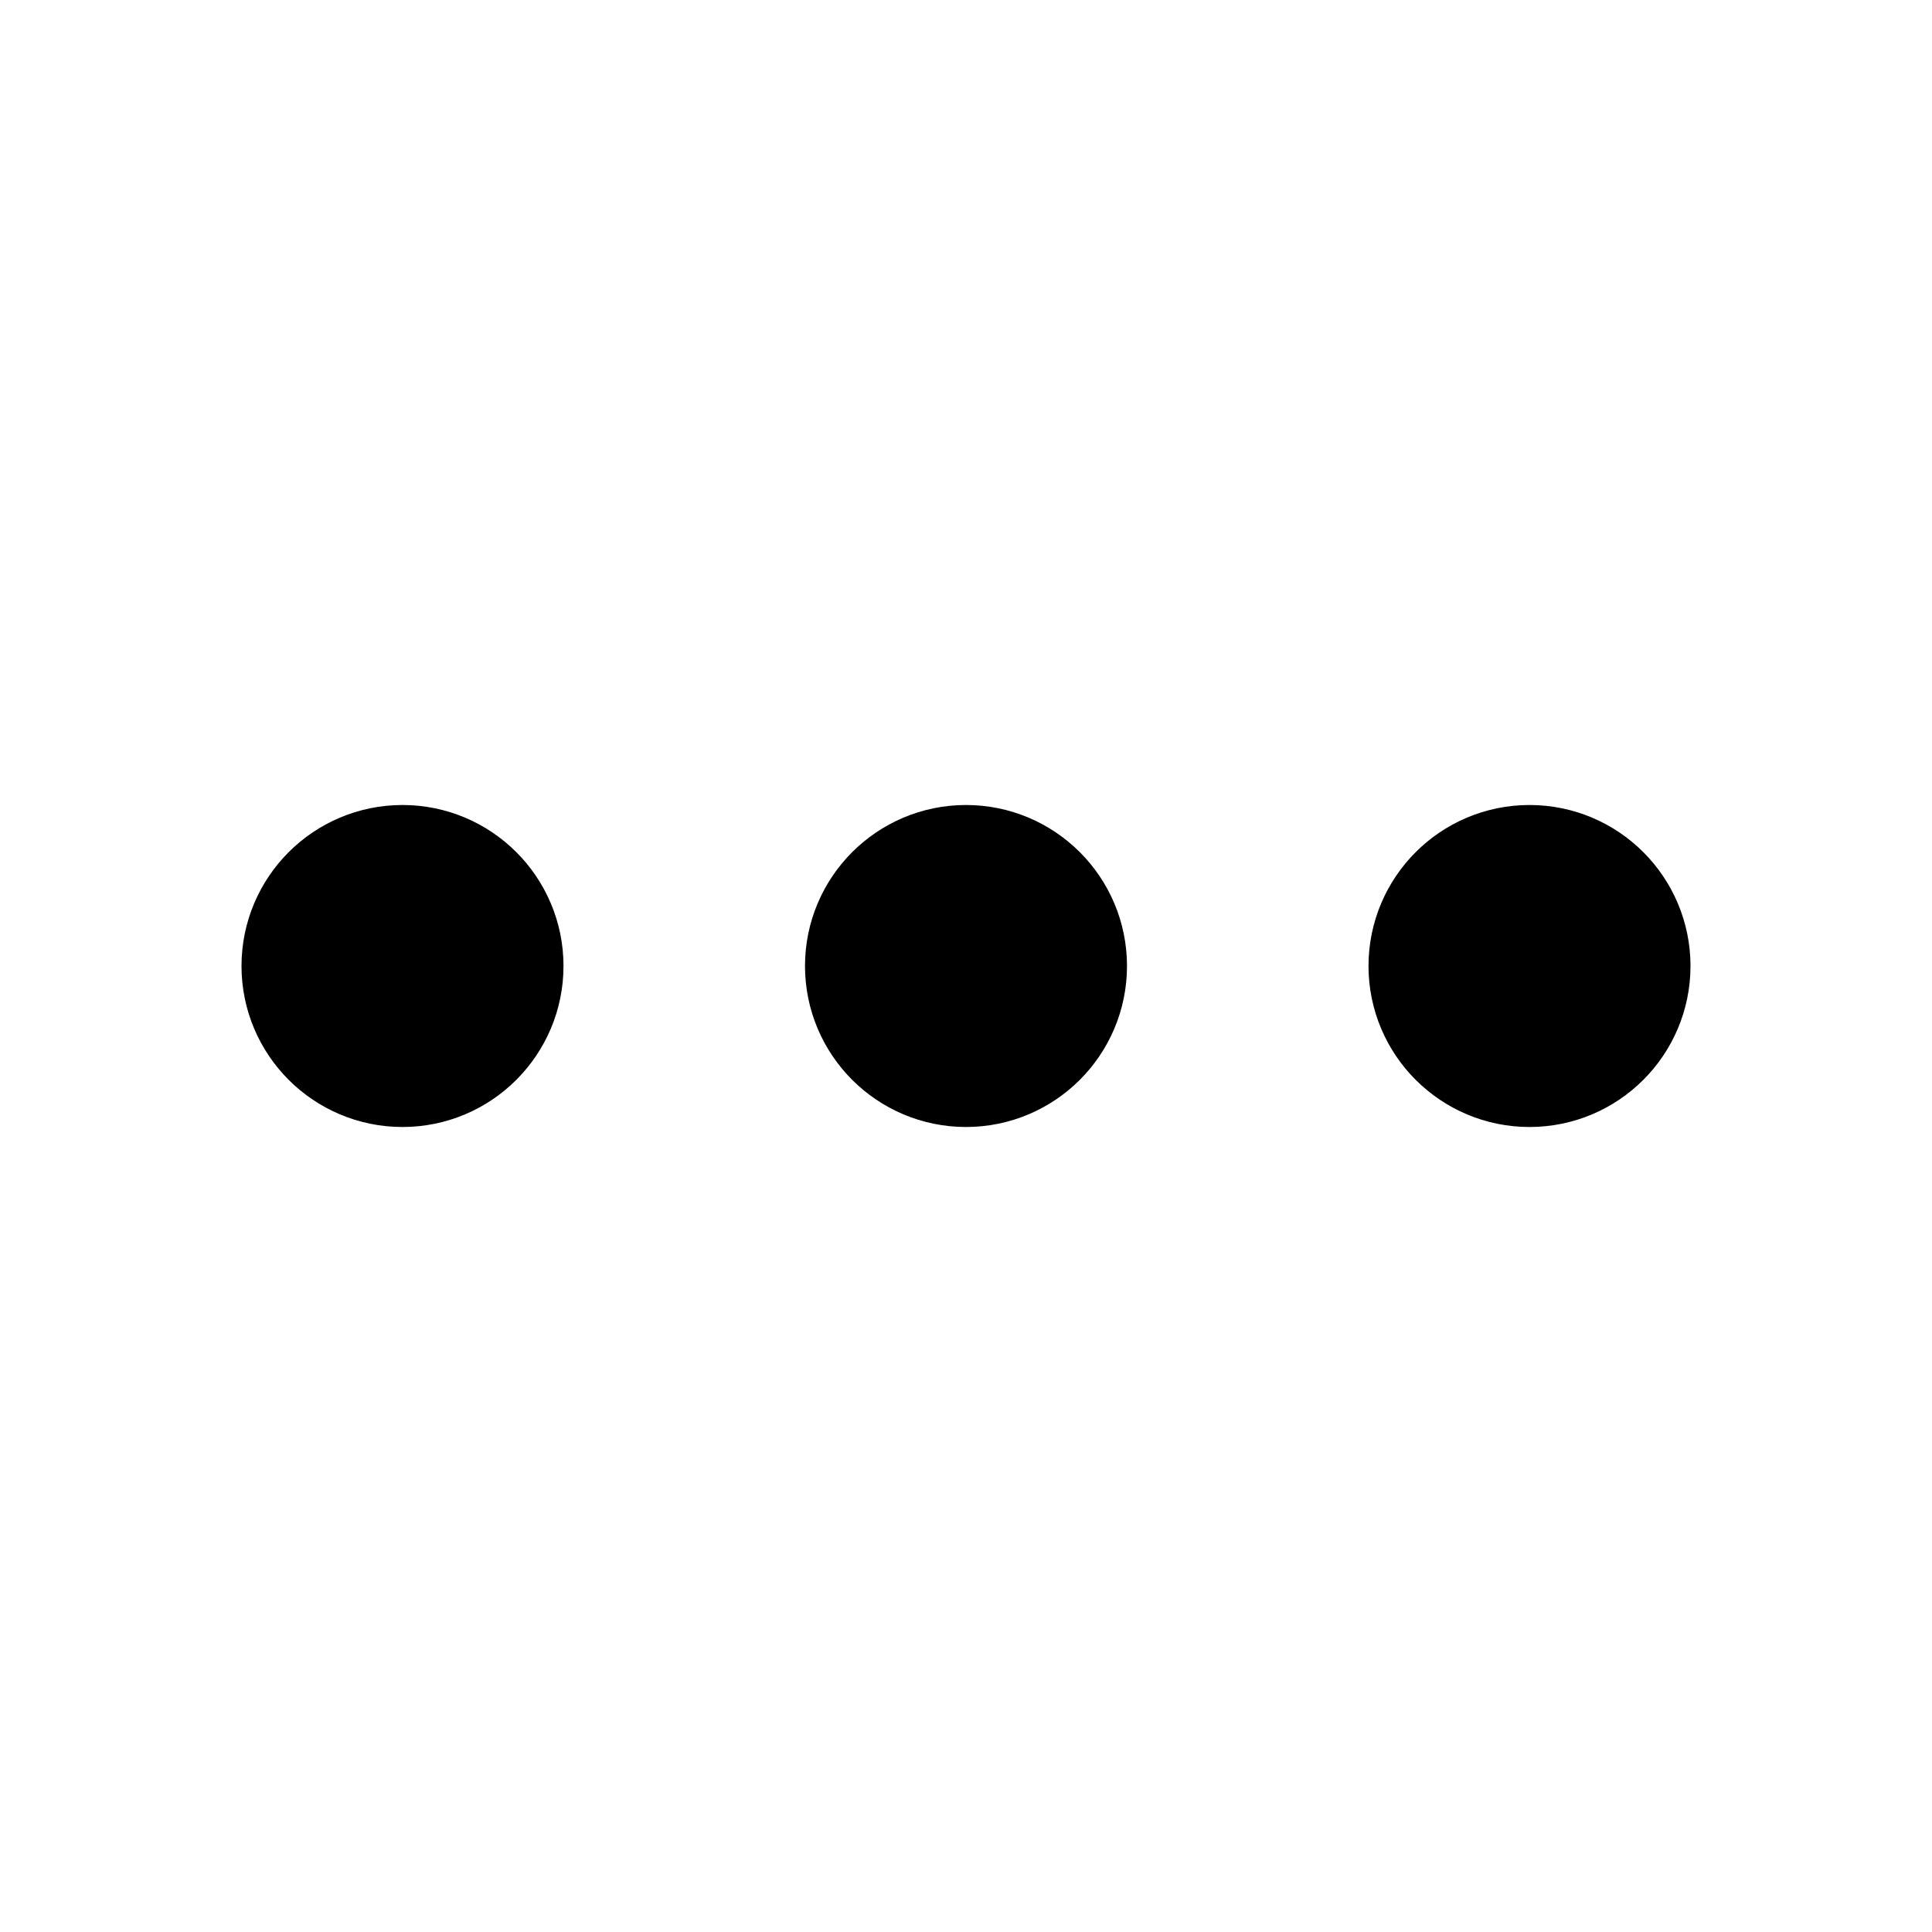
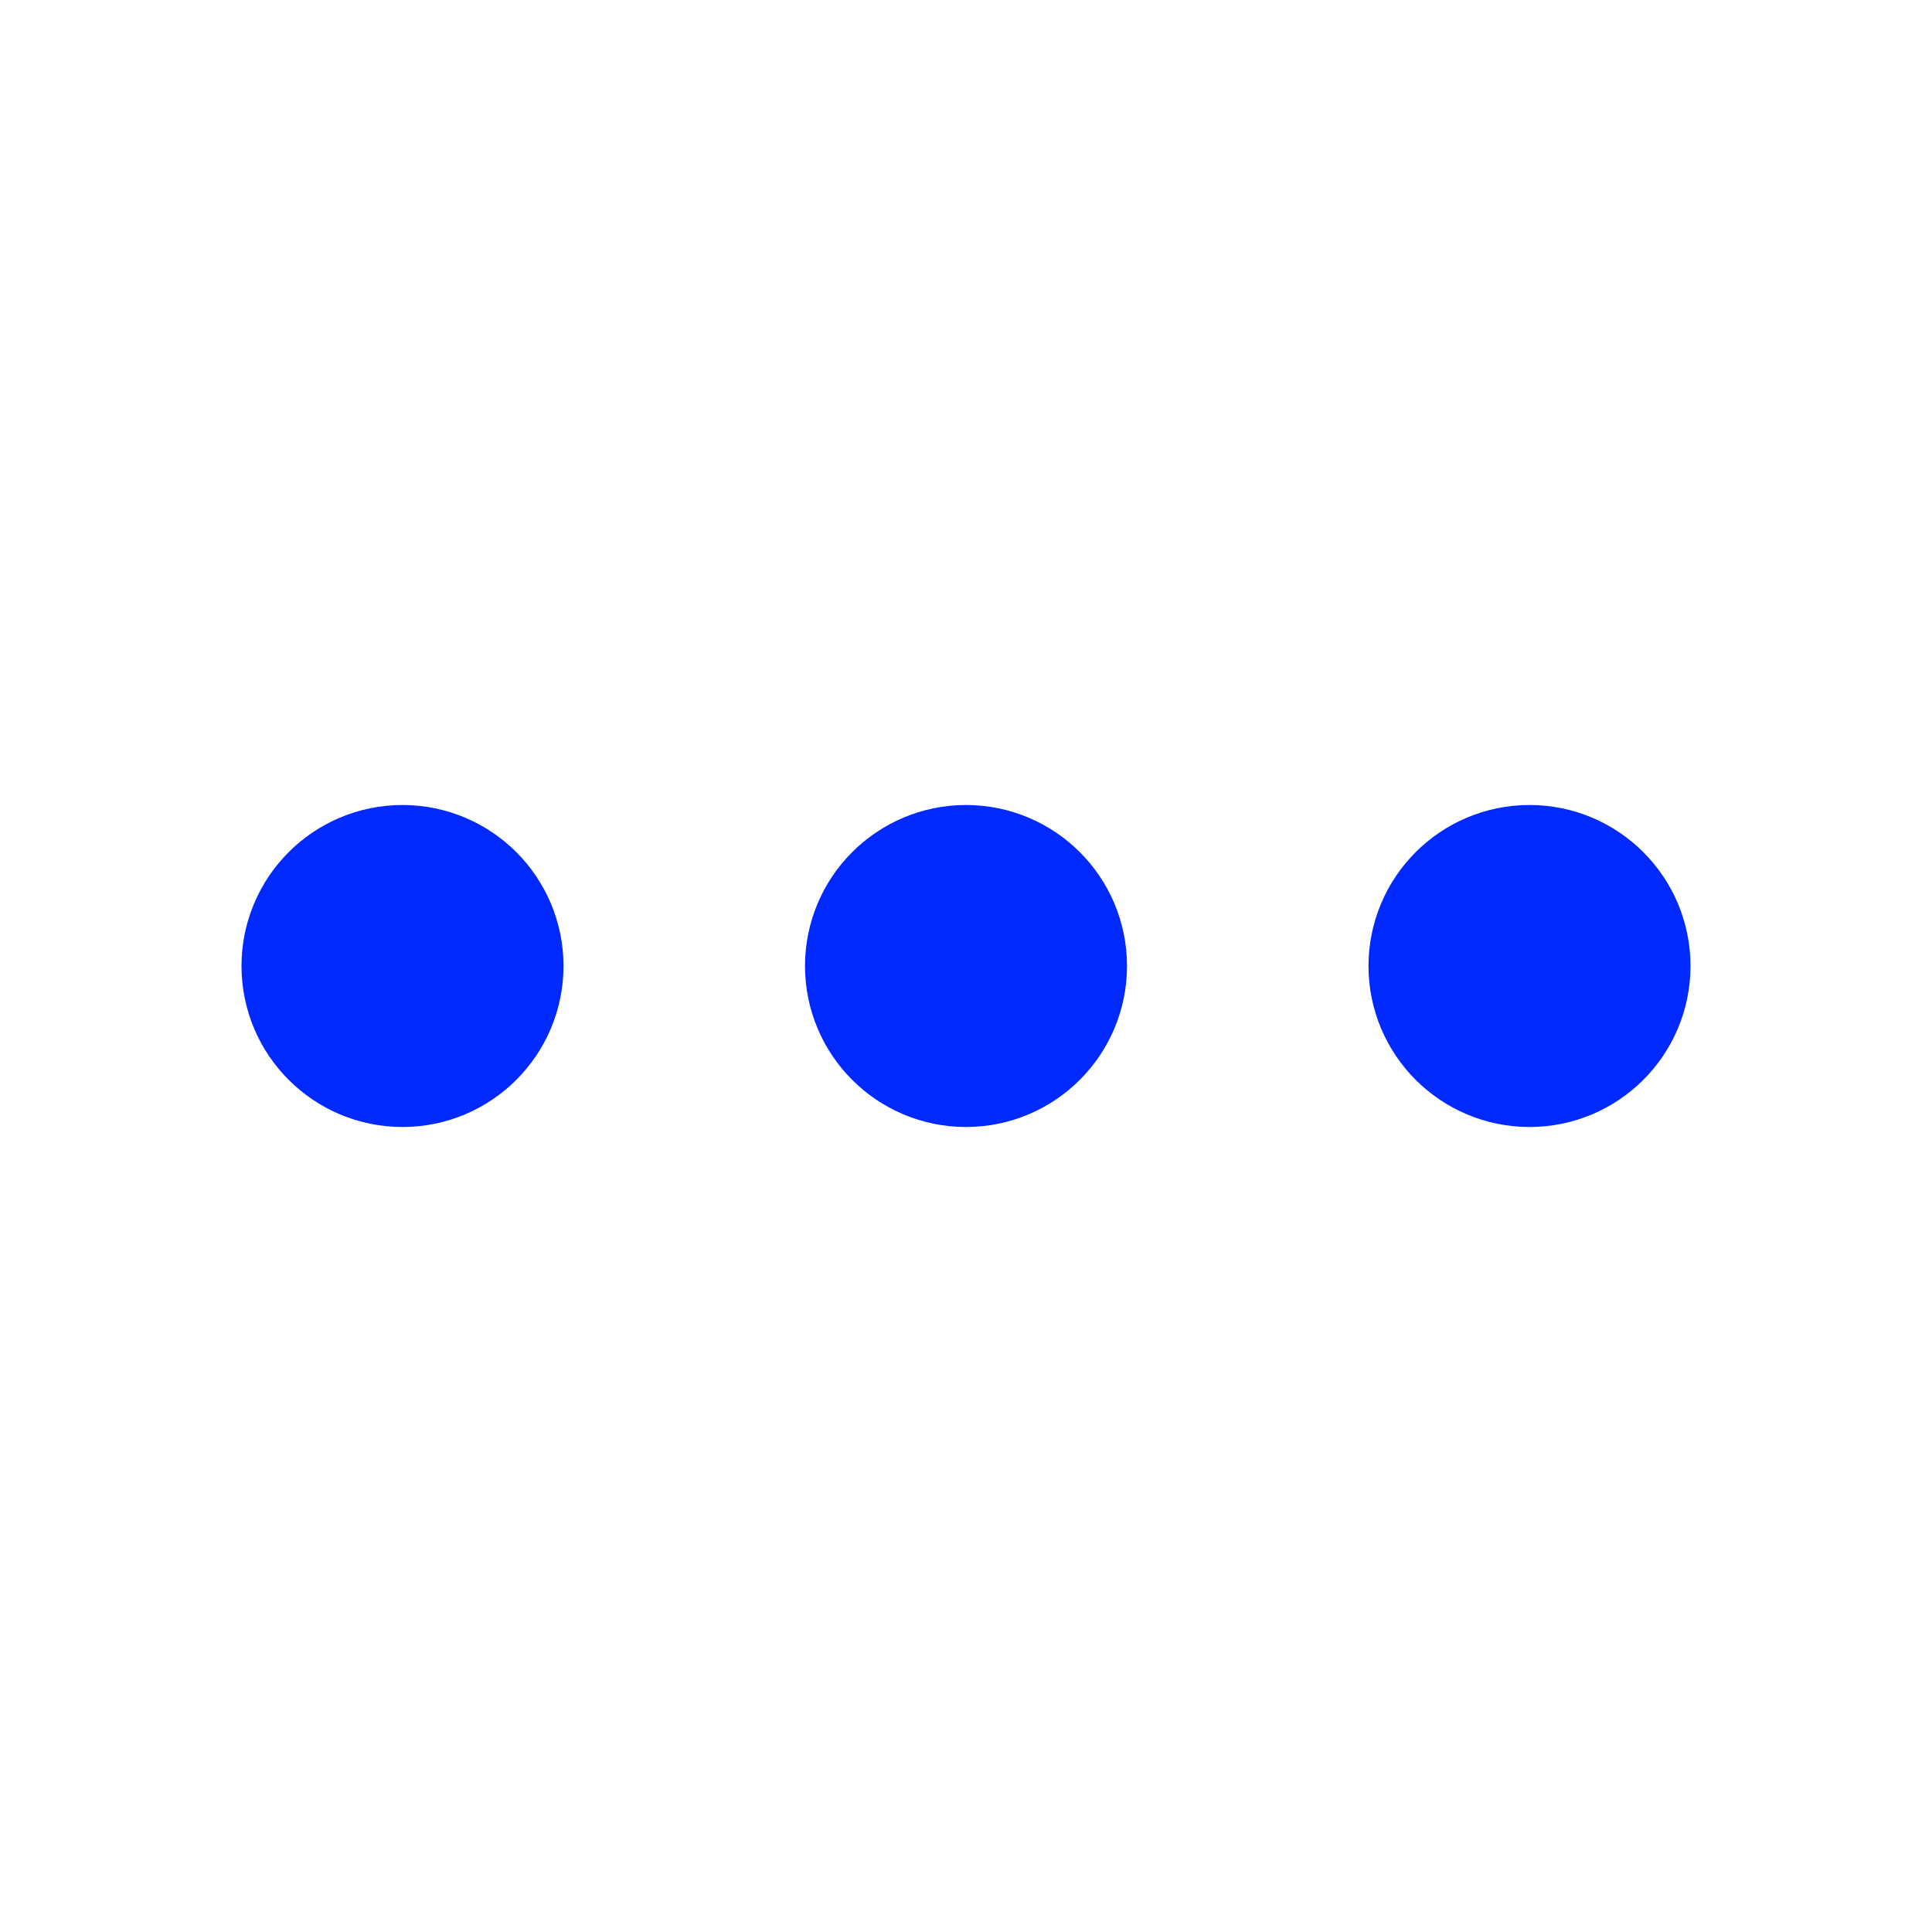
<svg xmlns="http://www.w3.org/2000/svg" width="800px" height="800px" viewBox="0 0 24 24" fill="none">
-   <path d="M19 13C19.552 13 20 12.552 20 12C20 11.448 19.552 11 19 11C18.448 11 18 11.448 18 12C18 12.552 18.448 13 19 13Z" stroke="#000000" stroke-width="2" stroke-linecap="round" stroke-linejoin="round" />
-   <path d="M12 13C12.552 13 13 12.552 13 12C13 11.448 12.552 11 12 11C11.448 11 11 11.448 11 12C11 12.552 11.448 13 12 13Z" stroke="#000000" stroke-width="2" stroke-linecap="round" stroke-linejoin="round" />
-   <path d="M5 13C5.552 13 6 12.552 6 12C6 11.448 5.552 11 5 11C4.448 11 4 11.448 4 12C4 12.552 4.448 13 5 13Z" stroke="#000000" stroke-width="2" stroke-linecap="round" stroke-linejoin="round" />
+   <path d="M19 13C19.552 13 20 12.552 20 12C20 11.448 19.552 11 19 11C18.448 11 18 11.448 18 12C18 12.552 18.448 13 19 13Z" stroke="#0029ff" stroke-width="2" stroke-linecap="round" stroke-linejoin="round" />
+   <path d="M12 13C12.552 13 13 12.552 13 12C13 11.448 12.552 11 12 11C11.448 11 11 11.448 11 12C11 12.552 11.448 13 12 13Z" stroke="#0029ff" stroke-width="2" stroke-linecap="round" stroke-linejoin="round" />
+   <path d="M5 13C5.552 13 6 12.552 6 12C6 11.448 5.552 11 5 11C4.448 11 4 11.448 4 12C4 12.552 4.448 13 5 13Z" stroke="#0029ff" stroke-width="2" stroke-linecap="round" stroke-linejoin="round" />
</svg>
